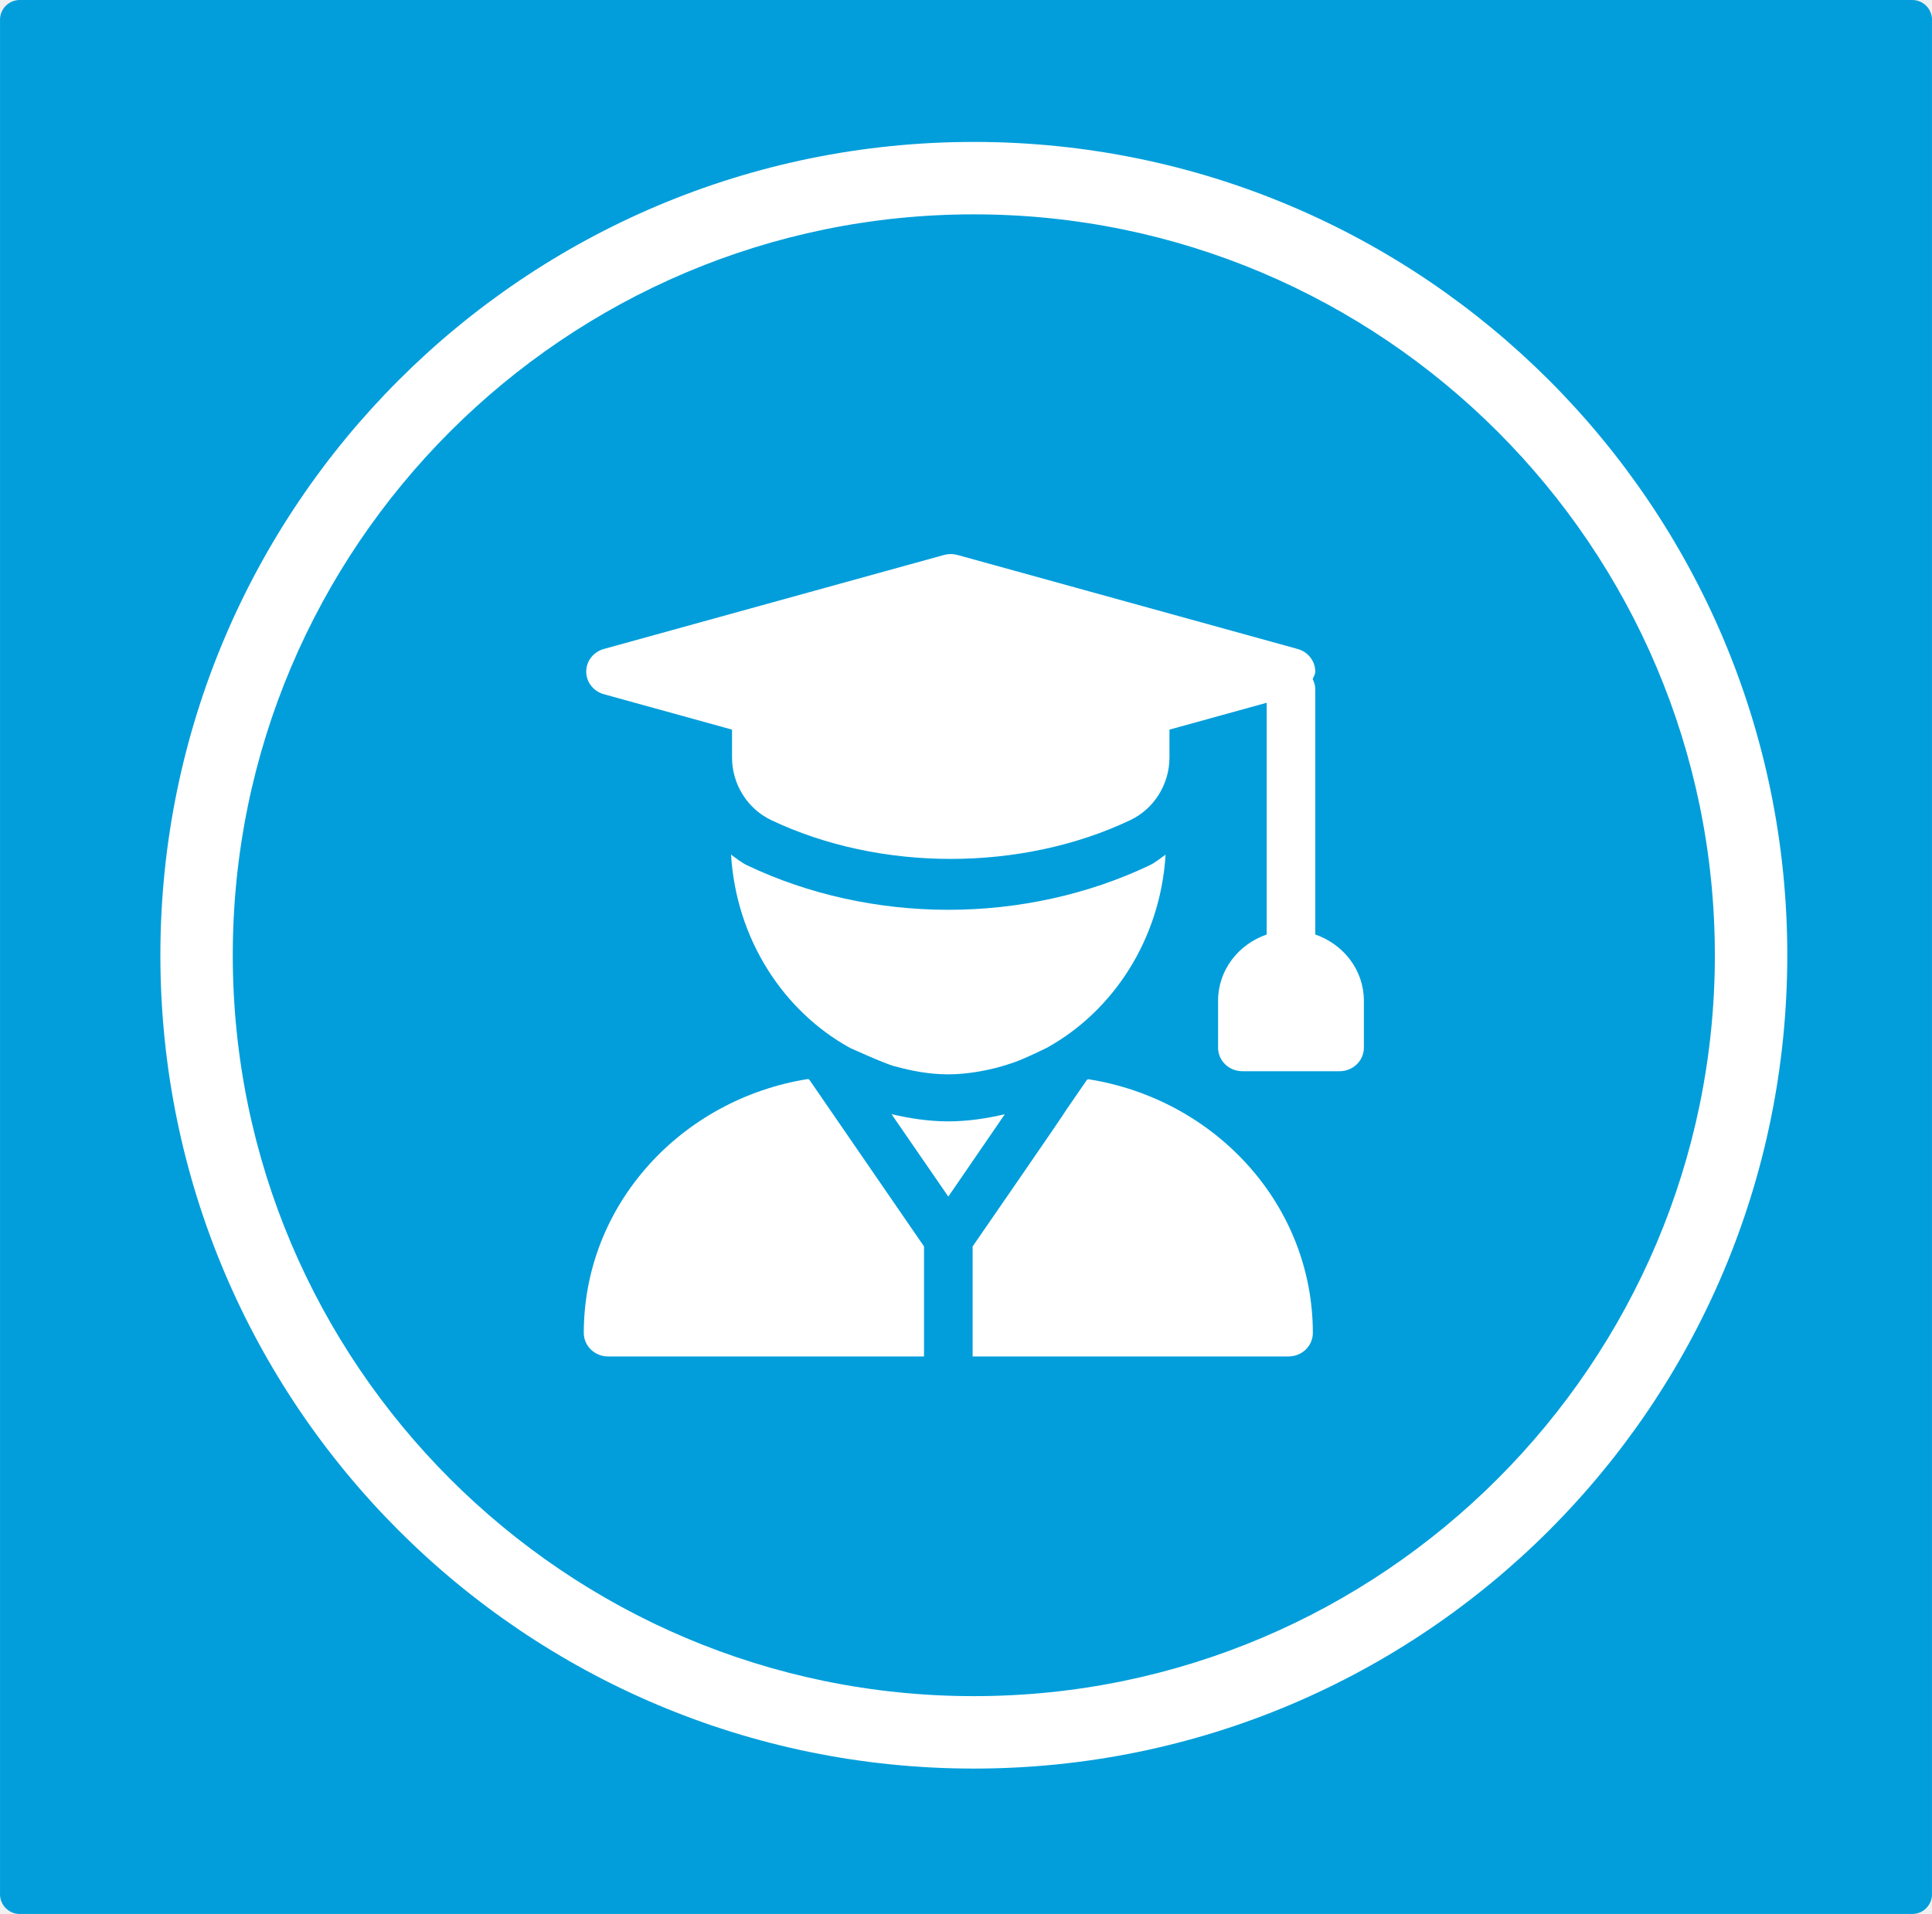
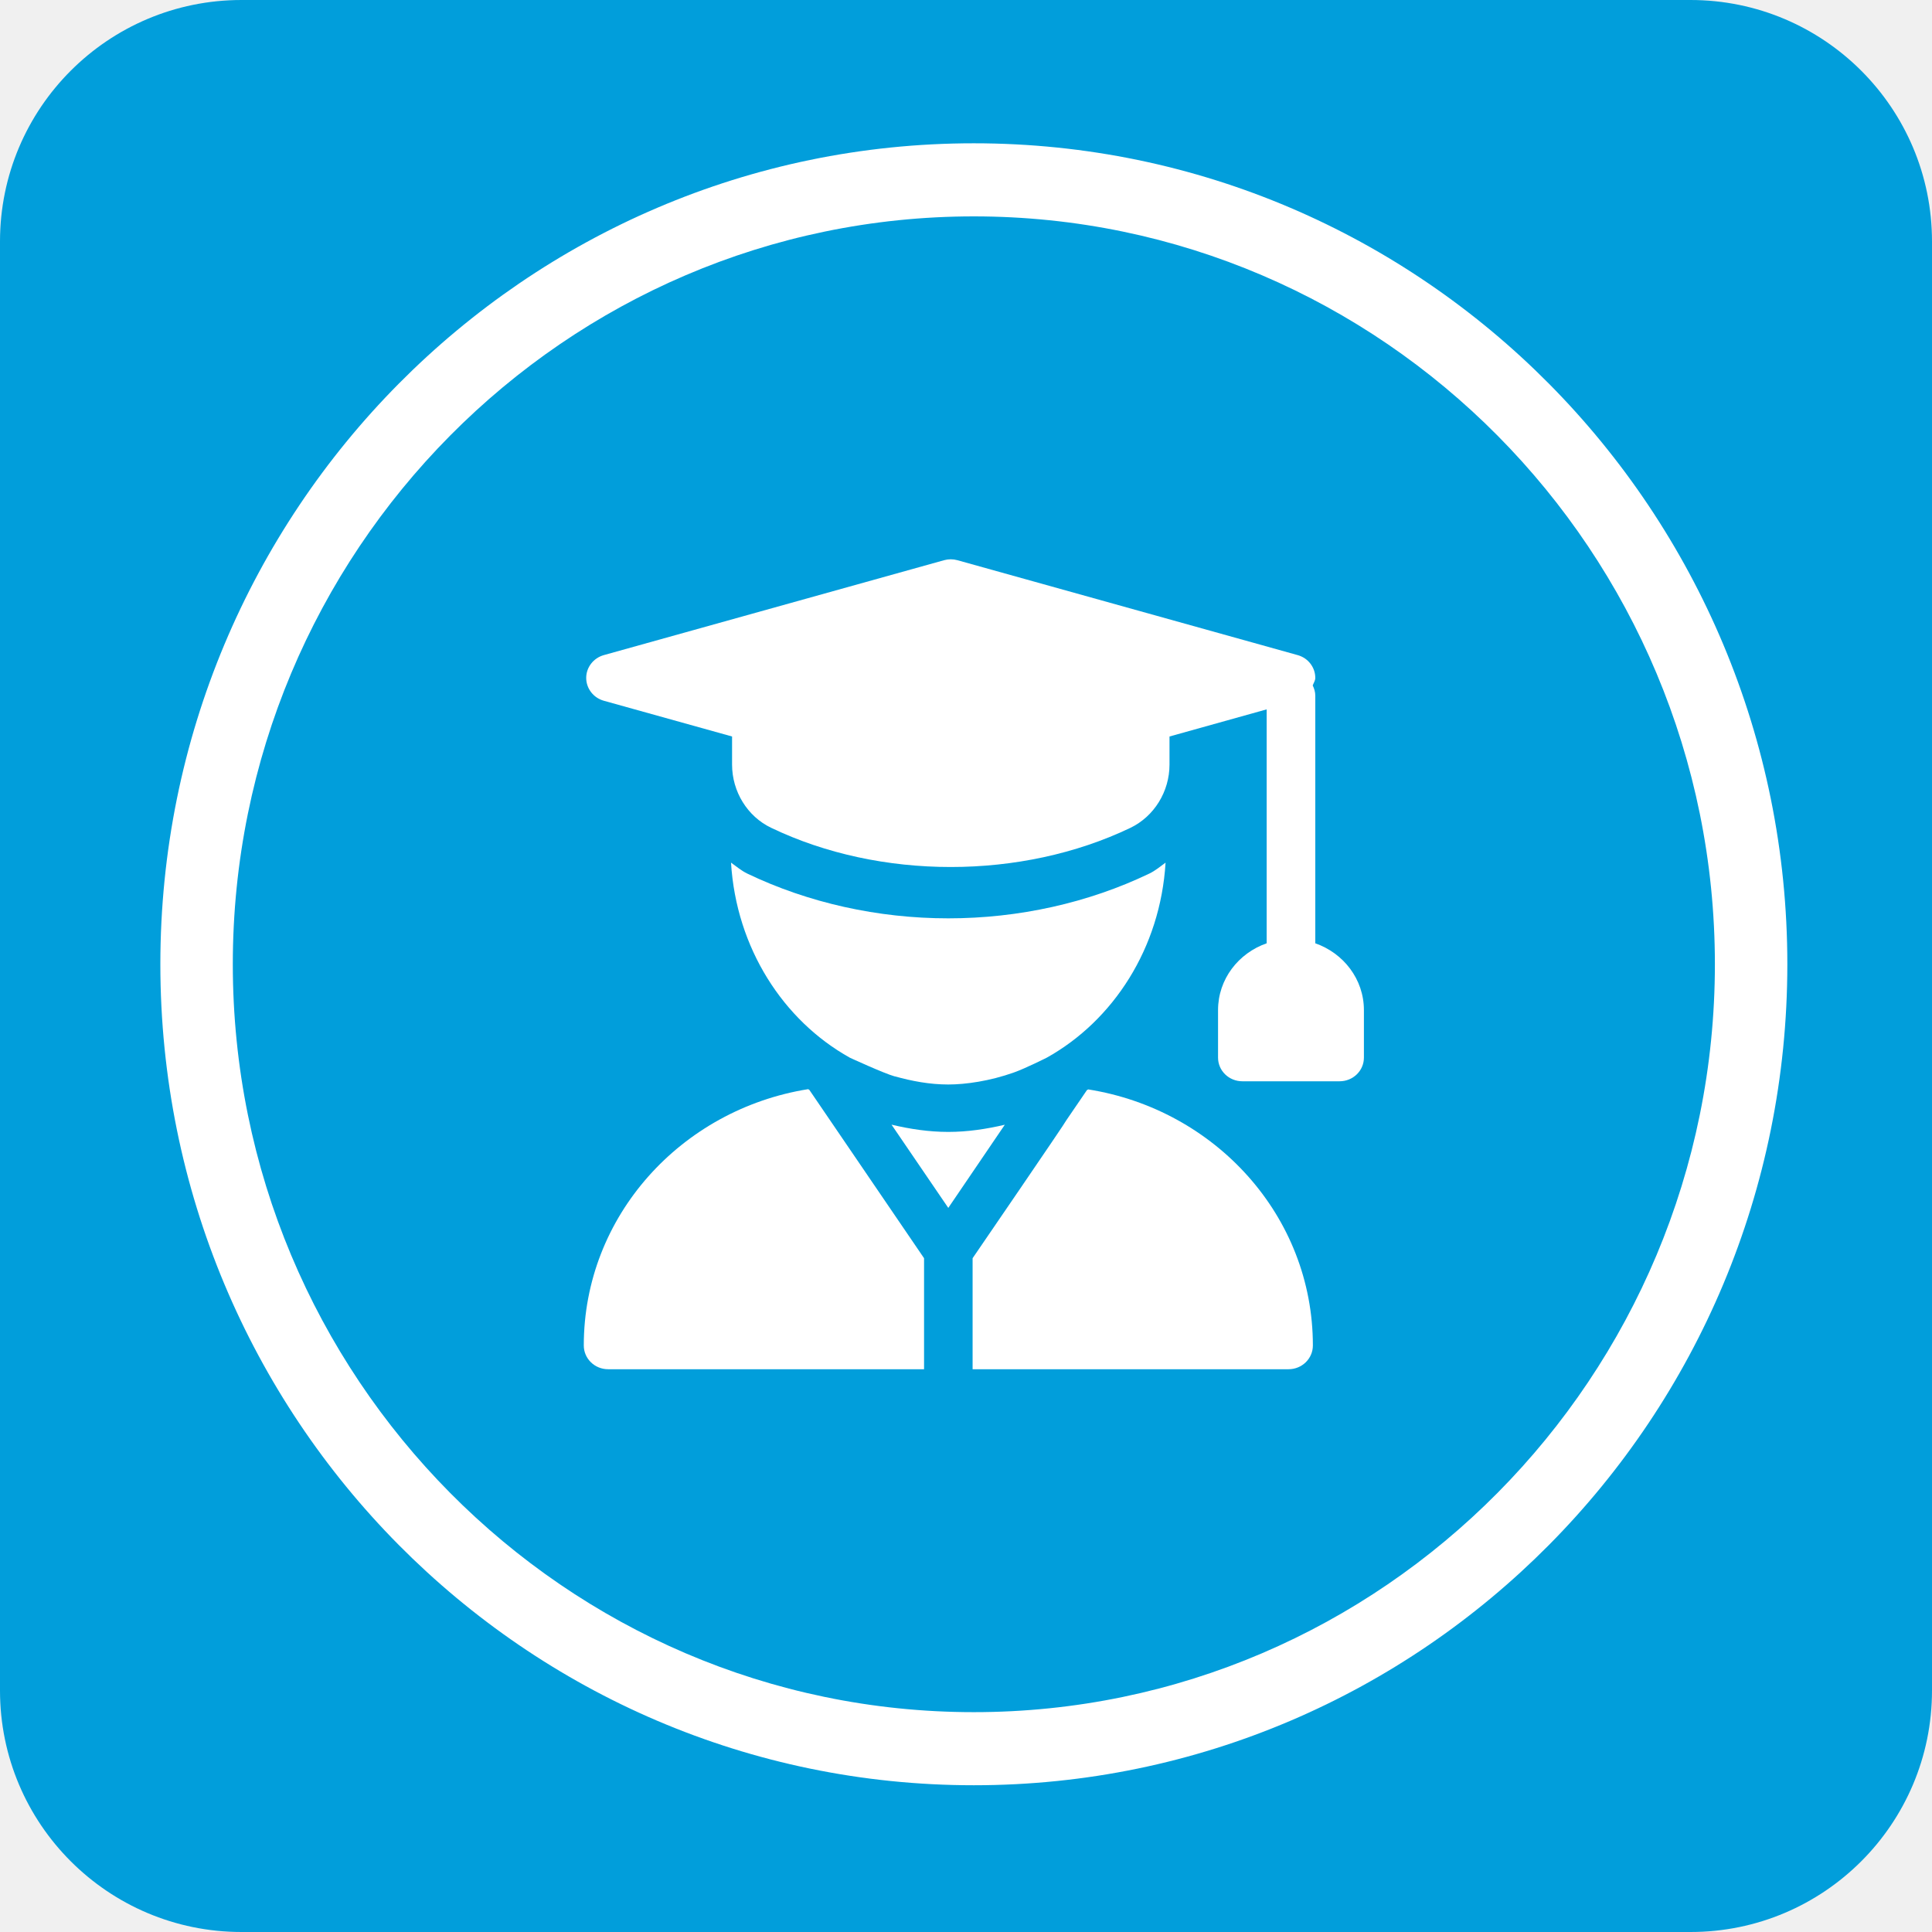
- <svg xmlns="http://www.w3.org/2000/svg" width="43.155" height="42.757" viewBox="0 0 43.155 42.757" version="1.1" xml:space="preserve" style="clip-rule:evenodd;fill-rule:evenodd;stroke-linejoin:round;stroke-miterlimit:1.414" id="svg94">
-   <defs id="defs98" />
-   <g id="layer1" transform="translate(-6.751043,-0.160186)">
-     <rect style="clip-rule:evenodd;fill:#019edb;fill-opacity:1;fill-rule:evenodd;stroke:#019edb;stroke-width:0.881;stroke-linejoin:round;stroke-miterlimit:1.414;stroke-opacity:1" id="rect4638" width="42.273" height="41.876" x="7.192" y="0.601" />
-   </g>
-   <g transform="matrix(0.849394,0,0,0.849394,2.732897,3.077854)" id="g4" style="fill:#ffffff">
-     <path d="m 22.392,2.014 c 10.745,0 19.487,8.74 19.487,19.485 0,10.745 -8.742,19.487 -19.487,19.487 -10.746,0 -19.488,-8.742 -19.488,-19.487 0,-10.745 8.742,-19.485 19.488,-19.485 m 0,-1.905 C 10.58,0.109 1,9.689 1,21.499 c 0,11.822 9.58,21.392 21.392,21.392 11.812,0 21.392,-9.569 21.392,-21.392 0,-11.81 -9.581,-21.39 -21.392,-21.39 z" style="fill:#ffffff;fill-rule:nonzero" id="path2" />
-   </g>
-   <g transform="matrix(0.0361888,0,0,0.0350099,12.48816,12.37731)" id="g16" style="fill:#ffffff">
-     <path d="M 466.75,242.763 V 86.25 c 0,-2.346 -0.643,-4.493 -1.6,-6.469 0.577,-1.599 1.6,-3.01 1.6,-4.781 0,-6.694 -4.438,-12.583 -10.884,-14.429 l -210,-60 c -2.695,-0.762 -5.537,-0.762 -8.232,0 l -210,60 C 21.188,62.417 16.75,68.306 16.75,75 c 0,6.694 4.438,12.583 10.884,14.429 l 79.116,22.604 v 17.752 c 0,17.065 9.478,32.754 24.141,39.961 67.236,33.047 154.453,33.032 221.719,0.015 14.663,-7.207 24.141,-22.896 24.141,-39.976 v -17.752 l 60,-17.142 v 147.872 c -17.422,6.213 -30,22.707 -30,42.237 v 30 c 0,8.291 6.709,15 15,15 h 60 c 8.291,0 15,-6.709 15,-15 V 285 C 496.75,265.47 484.172,248.977 466.75,242.763 Z" style="fill:#ffffff;fill-rule:nonzero" id="path6" />
-     <path d="M 364.322,198.685 C 326.617,217.215 283.712,227 240.25,227 c -43.462,0 -86.382,-9.8 -124.102,-28.33 -3.684,-1.811 -6.735,-4.495 -10.009,-6.887 3.204,53.99 32.252,99.803 73.304,123.274 0,0 21.057,9.949 27.636,11.818 l 0.026,-0.049 c 10.655,3.038 21.625,5.175 33.144,5.175 10.547,0 25.57,-2.105 40.582,-7.648 6.915,-2.462 20.176,-9.265 20.176,-9.265 41.077,-23.463 70.145,-69.29 73.353,-123.299 -3.283,2.396 -6.343,5.081 -10.038,6.896 z" style="fill:#ffffff;fill-rule:nonzero" id="path8" />
-     <path d="m 240.25,362 c -12.092,0 -23.729,-1.866 -35.068,-4.603 L 240.25,410 275.121,357.447 C 263.841,360.152 252.273,362 240.25,362 Z" style="fill:#ffffff;fill-rule:nonzero" id="path10" />
-     <path d="m 326.595,335.096 c -0.266,0.179 -0.564,0.302 -0.829,0.48 L 313.15,354.5 c 0,0.698 -57.513,86.718 -57.9,87.299 V 512 h 195 c 8.291,0 15,-6.709 15,-15 0,-81.914 -60.289,-149.154 -138.655,-161.904 z" style="fill:#ffffff;fill-rule:nonzero" id="path12" />
-     <path d="m 154.461,335.402 c -0.244,-0.163 -0.516,-0.276 -0.76,-0.441 C 75.418,347.798 15.25,415.137 15.25,497 c 0,8.291 6.709,15 15,15 h 195 V 441.799 C 157.271,339.655 171.143,360.508 154.461,335.402 Z" style="fill:#ffffff;fill-rule:nonzero" id="path14" />
-   </g>
+ <svg xmlns="http://www.w3.org/2000/svg" width="24" height="24" viewBox="0 0 24 24" fill="none">
+   <path d="M3 0H21C22.657 0 24 1.343 24 3V21C24 22.657 22.657 24 21 24H3C1.343 24 0 22.657 0 21V3C0 1.343 1.343 0 3 0Z" fill="#019EDB" />
+   <path d="M12.097 2.688C17.173 2.688 21.303 6.855 21.303 11.978C21.303 17.101 17.173 21.269 12.097 21.269C7.021 21.269 2.892 17.101 2.892 11.978C2.892 6.855 7.021 2.688 12.097 2.688ZM12.097 1.78C6.518 1.78 1.992 6.347 1.992 11.978C1.992 17.614 6.518 22.177 12.097 22.177C17.677 22.177 22.203 17.615 22.203 11.978C22.203 6.347 17.677 1.78 12.097 1.78Z" fill="white" />
+   <path d="M16.339 11.718V8.642C16.339 8.596 16.326 8.554 16.307 8.515C16.318 8.484 16.339 8.456 16.339 8.421C16.339 8.29 16.25 8.174 16.12 8.138L11.893 6.959C11.839 6.944 11.782 6.944 11.728 6.959L7.501 8.138C7.372 8.174 7.282 8.29 7.282 8.421C7.282 8.553 7.372 8.669 7.501 8.705L9.094 9.149V9.498C9.094 9.833 9.284 10.142 9.579 10.283C10.933 10.933 12.688 10.932 14.042 10.284C14.337 10.142 14.528 9.834 14.528 9.498V9.149L15.735 8.812V11.718C15.384 11.84 15.131 12.164 15.131 12.548V13.138C15.131 13.301 15.266 13.432 15.433 13.432H16.641C16.808 13.432 16.943 13.301 16.943 13.138V12.548C16.943 12.164 16.689 11.84 16.339 11.718Z" fill="white" />
+   <path d="M14.277 10.852C13.519 11.216 12.655 11.408 11.78 11.408C10.906 11.408 10.042 11.216 9.283 10.852C9.209 10.816 9.147 10.763 9.081 10.716C9.146 11.777 9.73 12.678 10.557 13.139C10.557 13.139 10.98 13.334 11.113 13.371L11.113 13.37C11.328 13.43 11.549 13.472 11.78 13.472C11.993 13.472 12.295 13.43 12.597 13.322C12.736 13.273 13.003 13.139 13.003 13.139C13.83 12.678 14.415 11.778 14.479 10.716C14.413 10.764 14.352 10.816 14.277 10.852Z" fill="white" />
+   <path d="M11.78 14.061C11.537 14.061 11.303 14.025 11.075 13.971L11.78 15.005L12.482 13.972C12.255 14.025 12.022 14.061 11.78 14.061Z" fill="white" />
+   <path d="M13.518 13.533C13.513 13.536 13.507 13.539 13.502 13.542L13.248 13.914C13.248 13.928 12.09 15.618 12.082 15.63V17.009H16.007C16.174 17.009 16.309 16.877 16.309 16.714C16.309 15.104 15.095 13.783 13.518 13.533Z" fill="white" />
+   <path d="M10.054 13.539C10.049 13.536 10.043 13.533 10.039 13.53C8.463 13.782 7.252 15.106 7.252 16.714C7.252 16.877 7.387 17.009 7.554 17.009H11.479V15.63C10.11 13.622 10.39 14.032 10.054 13.539Z" fill="white" />
</svg>
